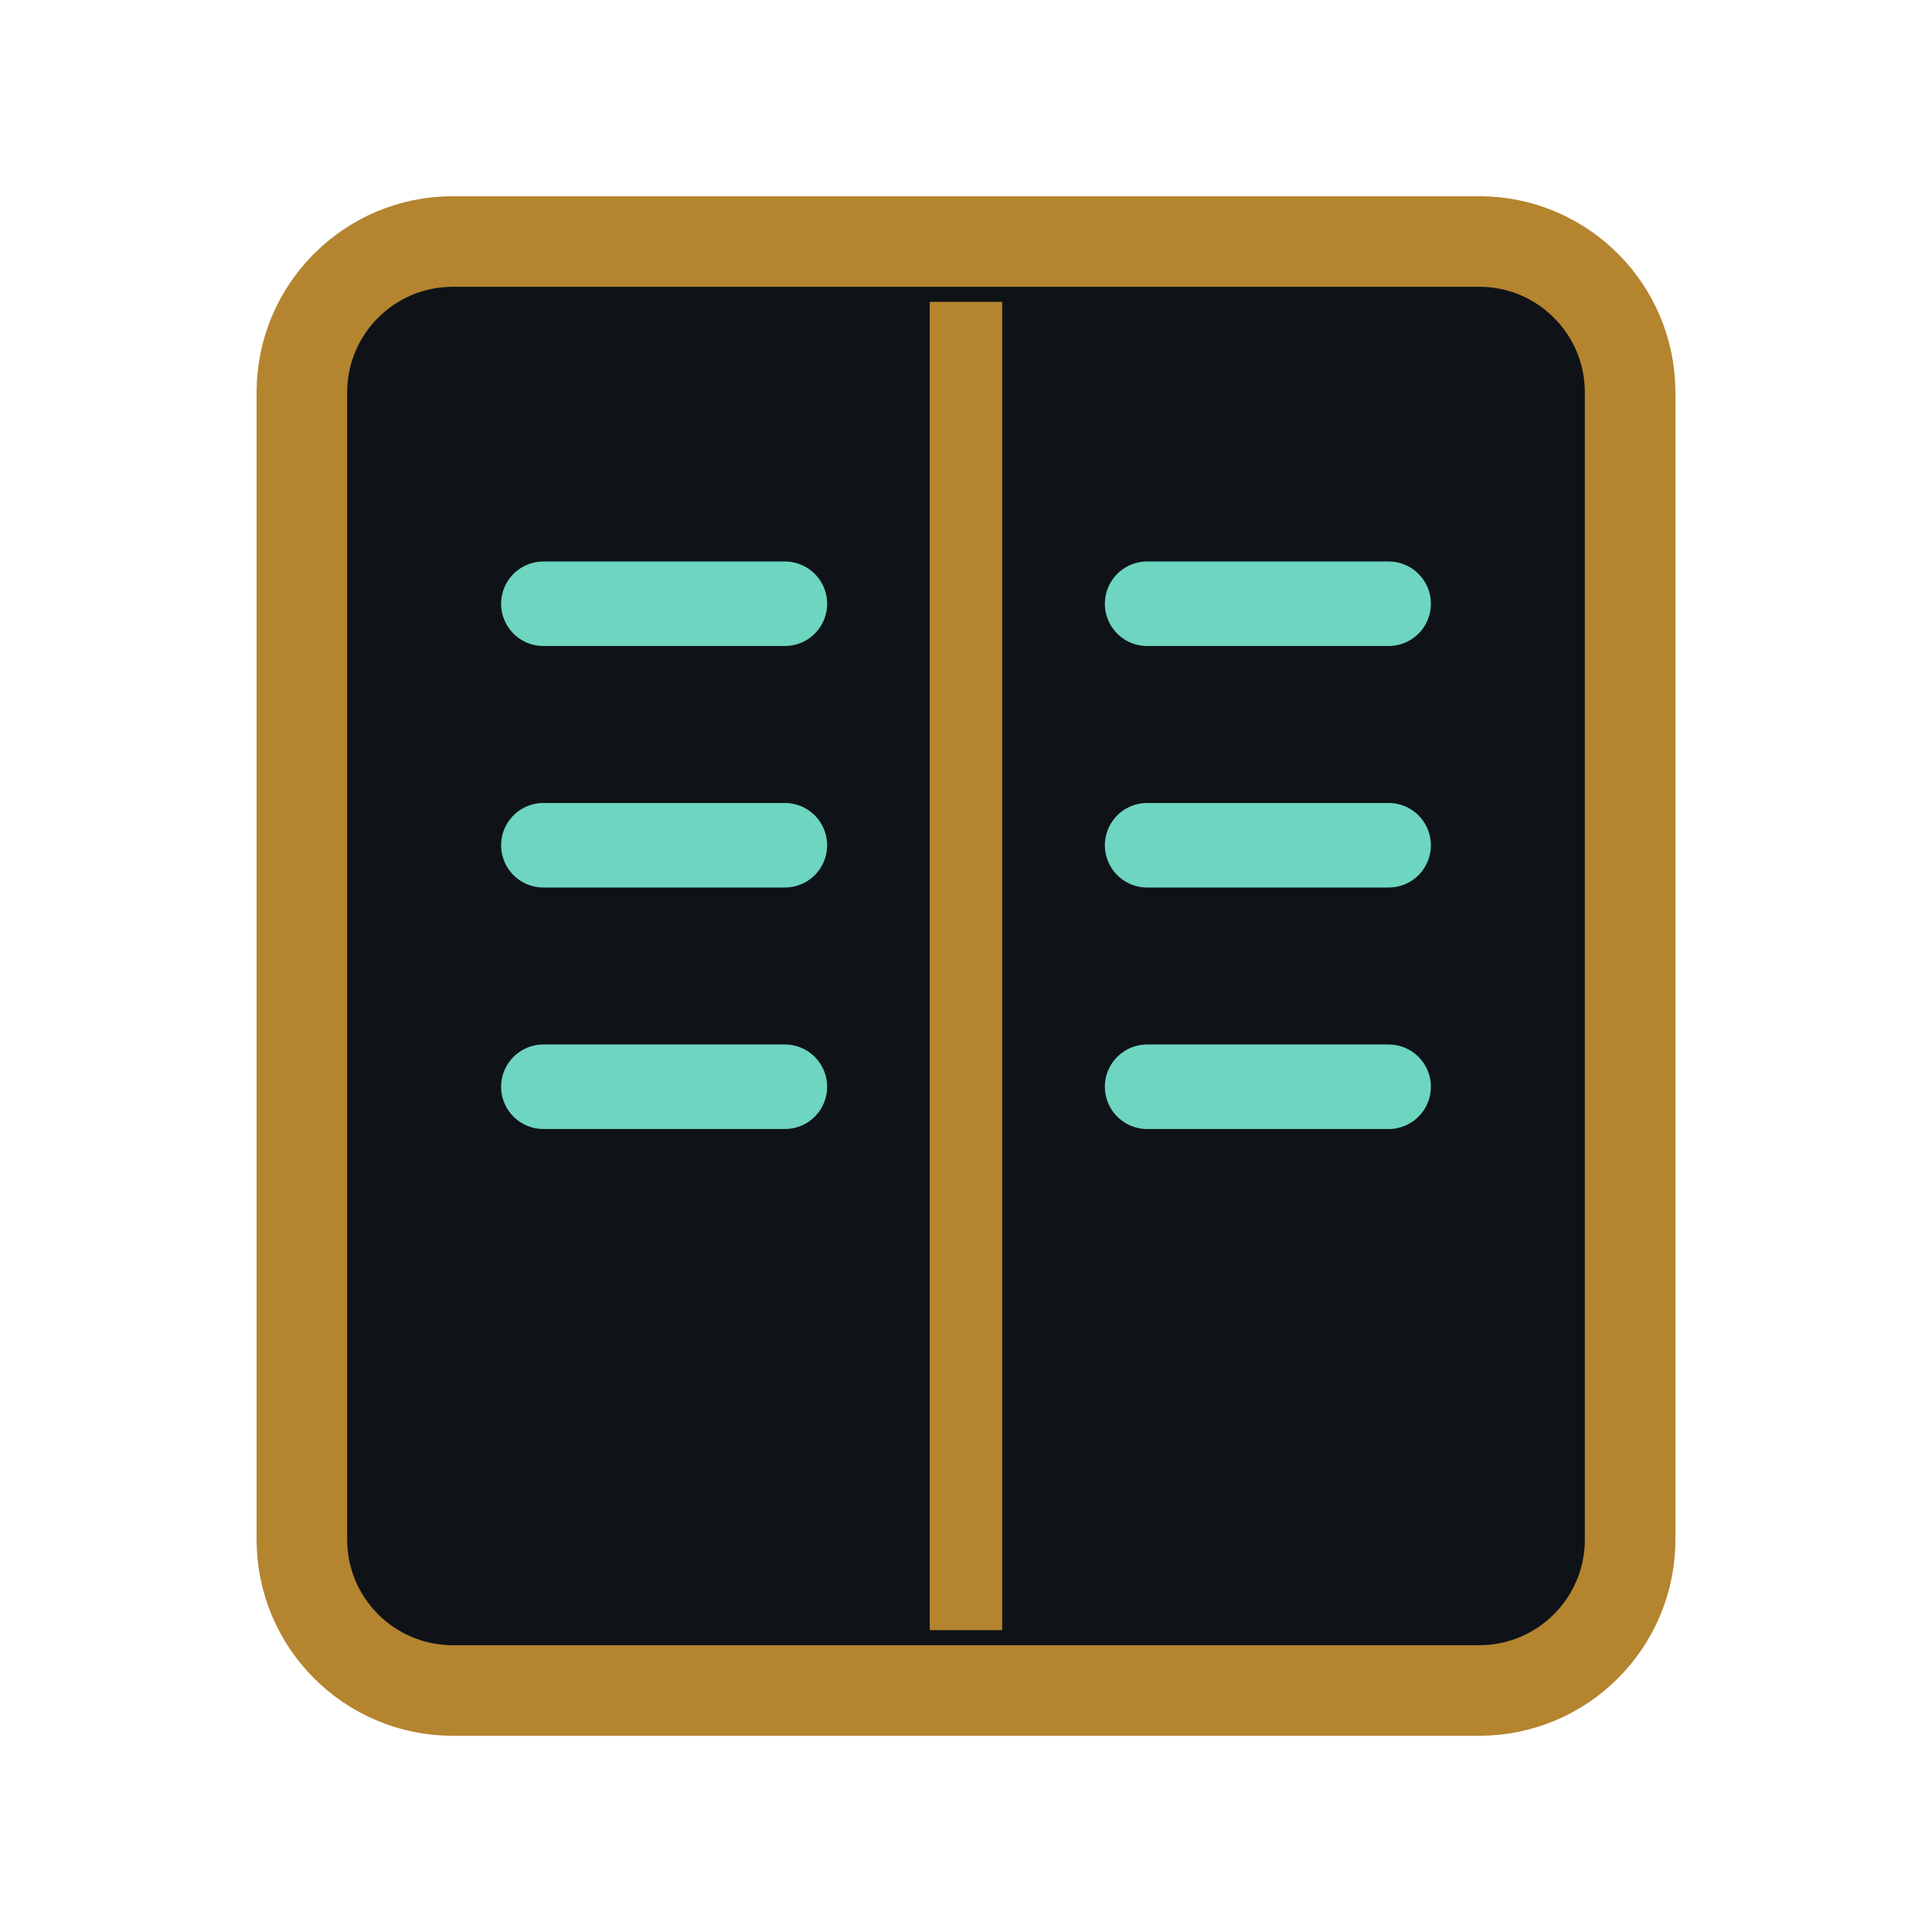
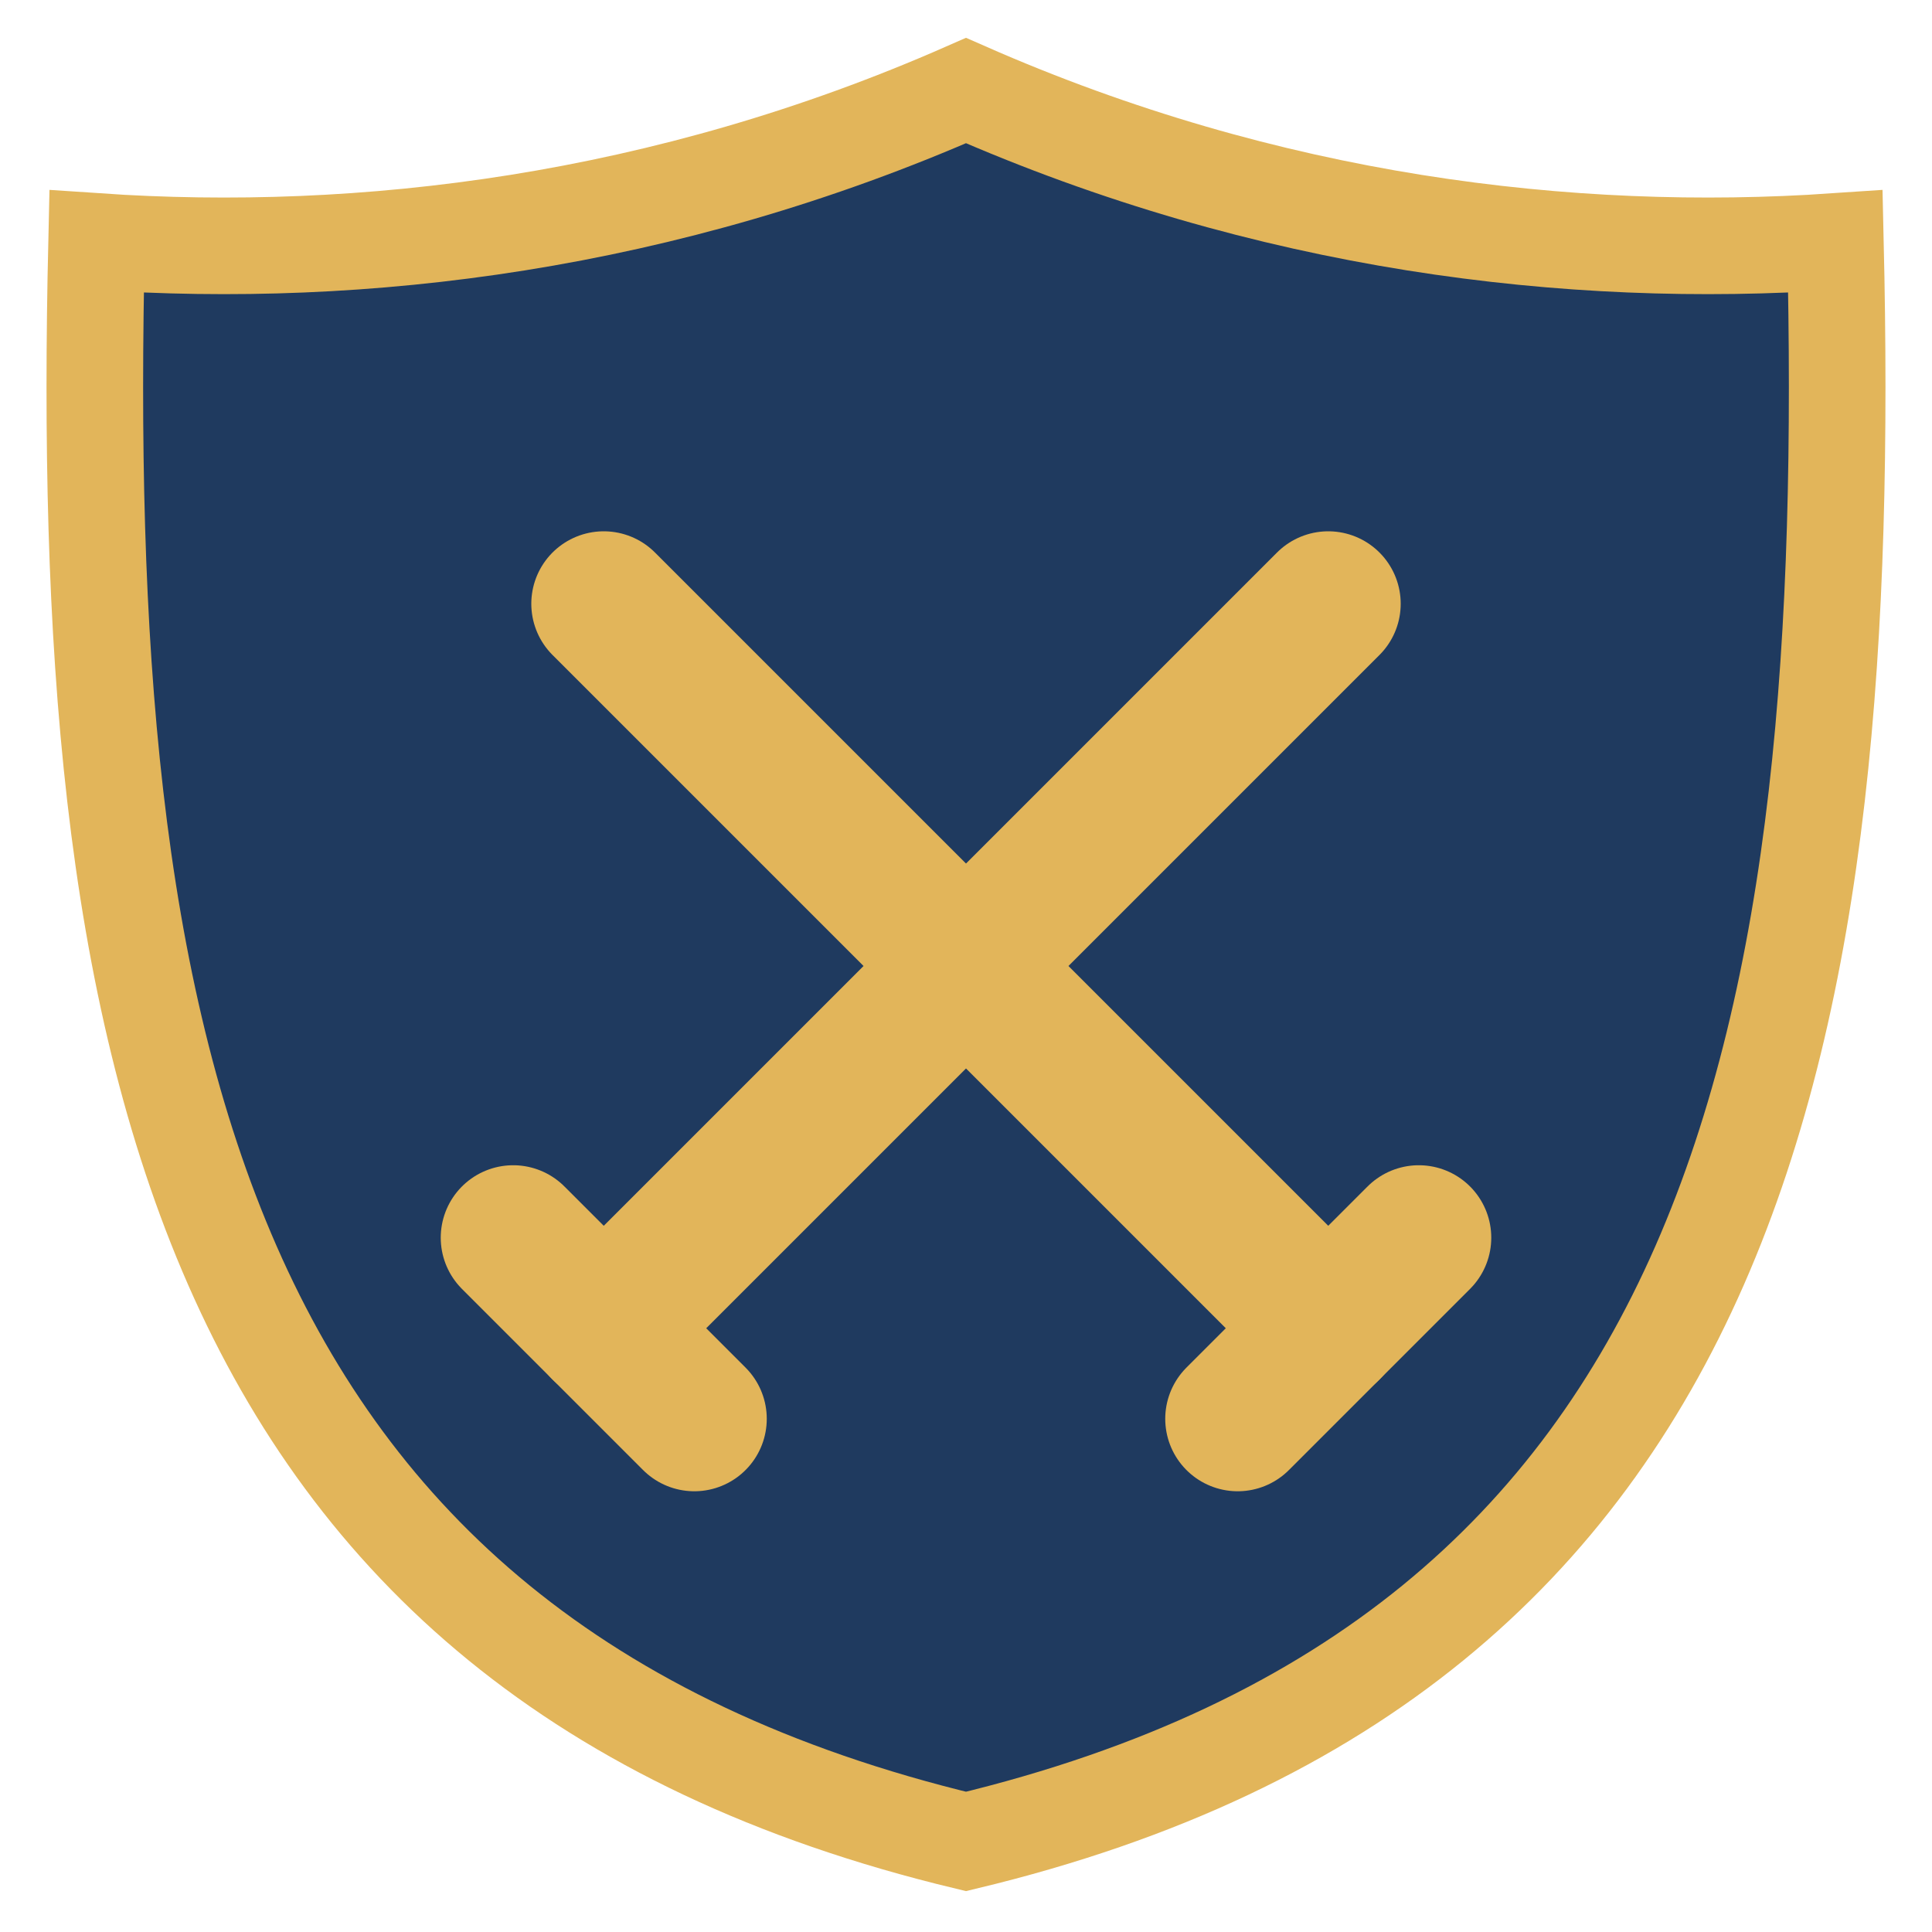
- <svg xmlns="http://www.w3.org/2000/svg" viewBox="0 0 32 32" role="img" aria-label="Ledger">
-   <rect x="5" y="4" width="22" height="24" rx="2.5" fill="#0f1318" stroke="#b4842f" stroke-width="1.5" />
-   <line x1="16" y1="5" x2="16" y2="27" stroke="#b4842f" stroke-width="1.2" />
-   <path d="M9 10 H13 M9 14 H13 M9 18 H13 M19 10 H23 M19 14 H23 M19 18 H23" stroke="#6dd5c0" stroke-width="1.4" stroke-linecap="round" />
+ <svg xmlns="http://www.w3.org/2000/svg" viewBox="0 0 32 32" role="img" aria-label="Crest">
+   <path d="M16 1.5c5 2.2 10 2.8 14.4 2.5.3 13-1.5 23.4-14.4 26.5C3.1 27.4 1.3 17 1.6 4 6 4.3 11 3.7 16 1.5Z" fill="#1f3a5f" stroke="#e2b55a" stroke-width="1.6" />
+   <path d="M10 22l12-12M22 22L10 10" stroke="#e2b55a" stroke-width="2.4" stroke-linecap="round" />
+   <path d="M8.5 20.5l3 3M23.5 20.5l-3 3" stroke="#e2b55a" stroke-width="2.4" stroke-linecap="round" />
</svg>
